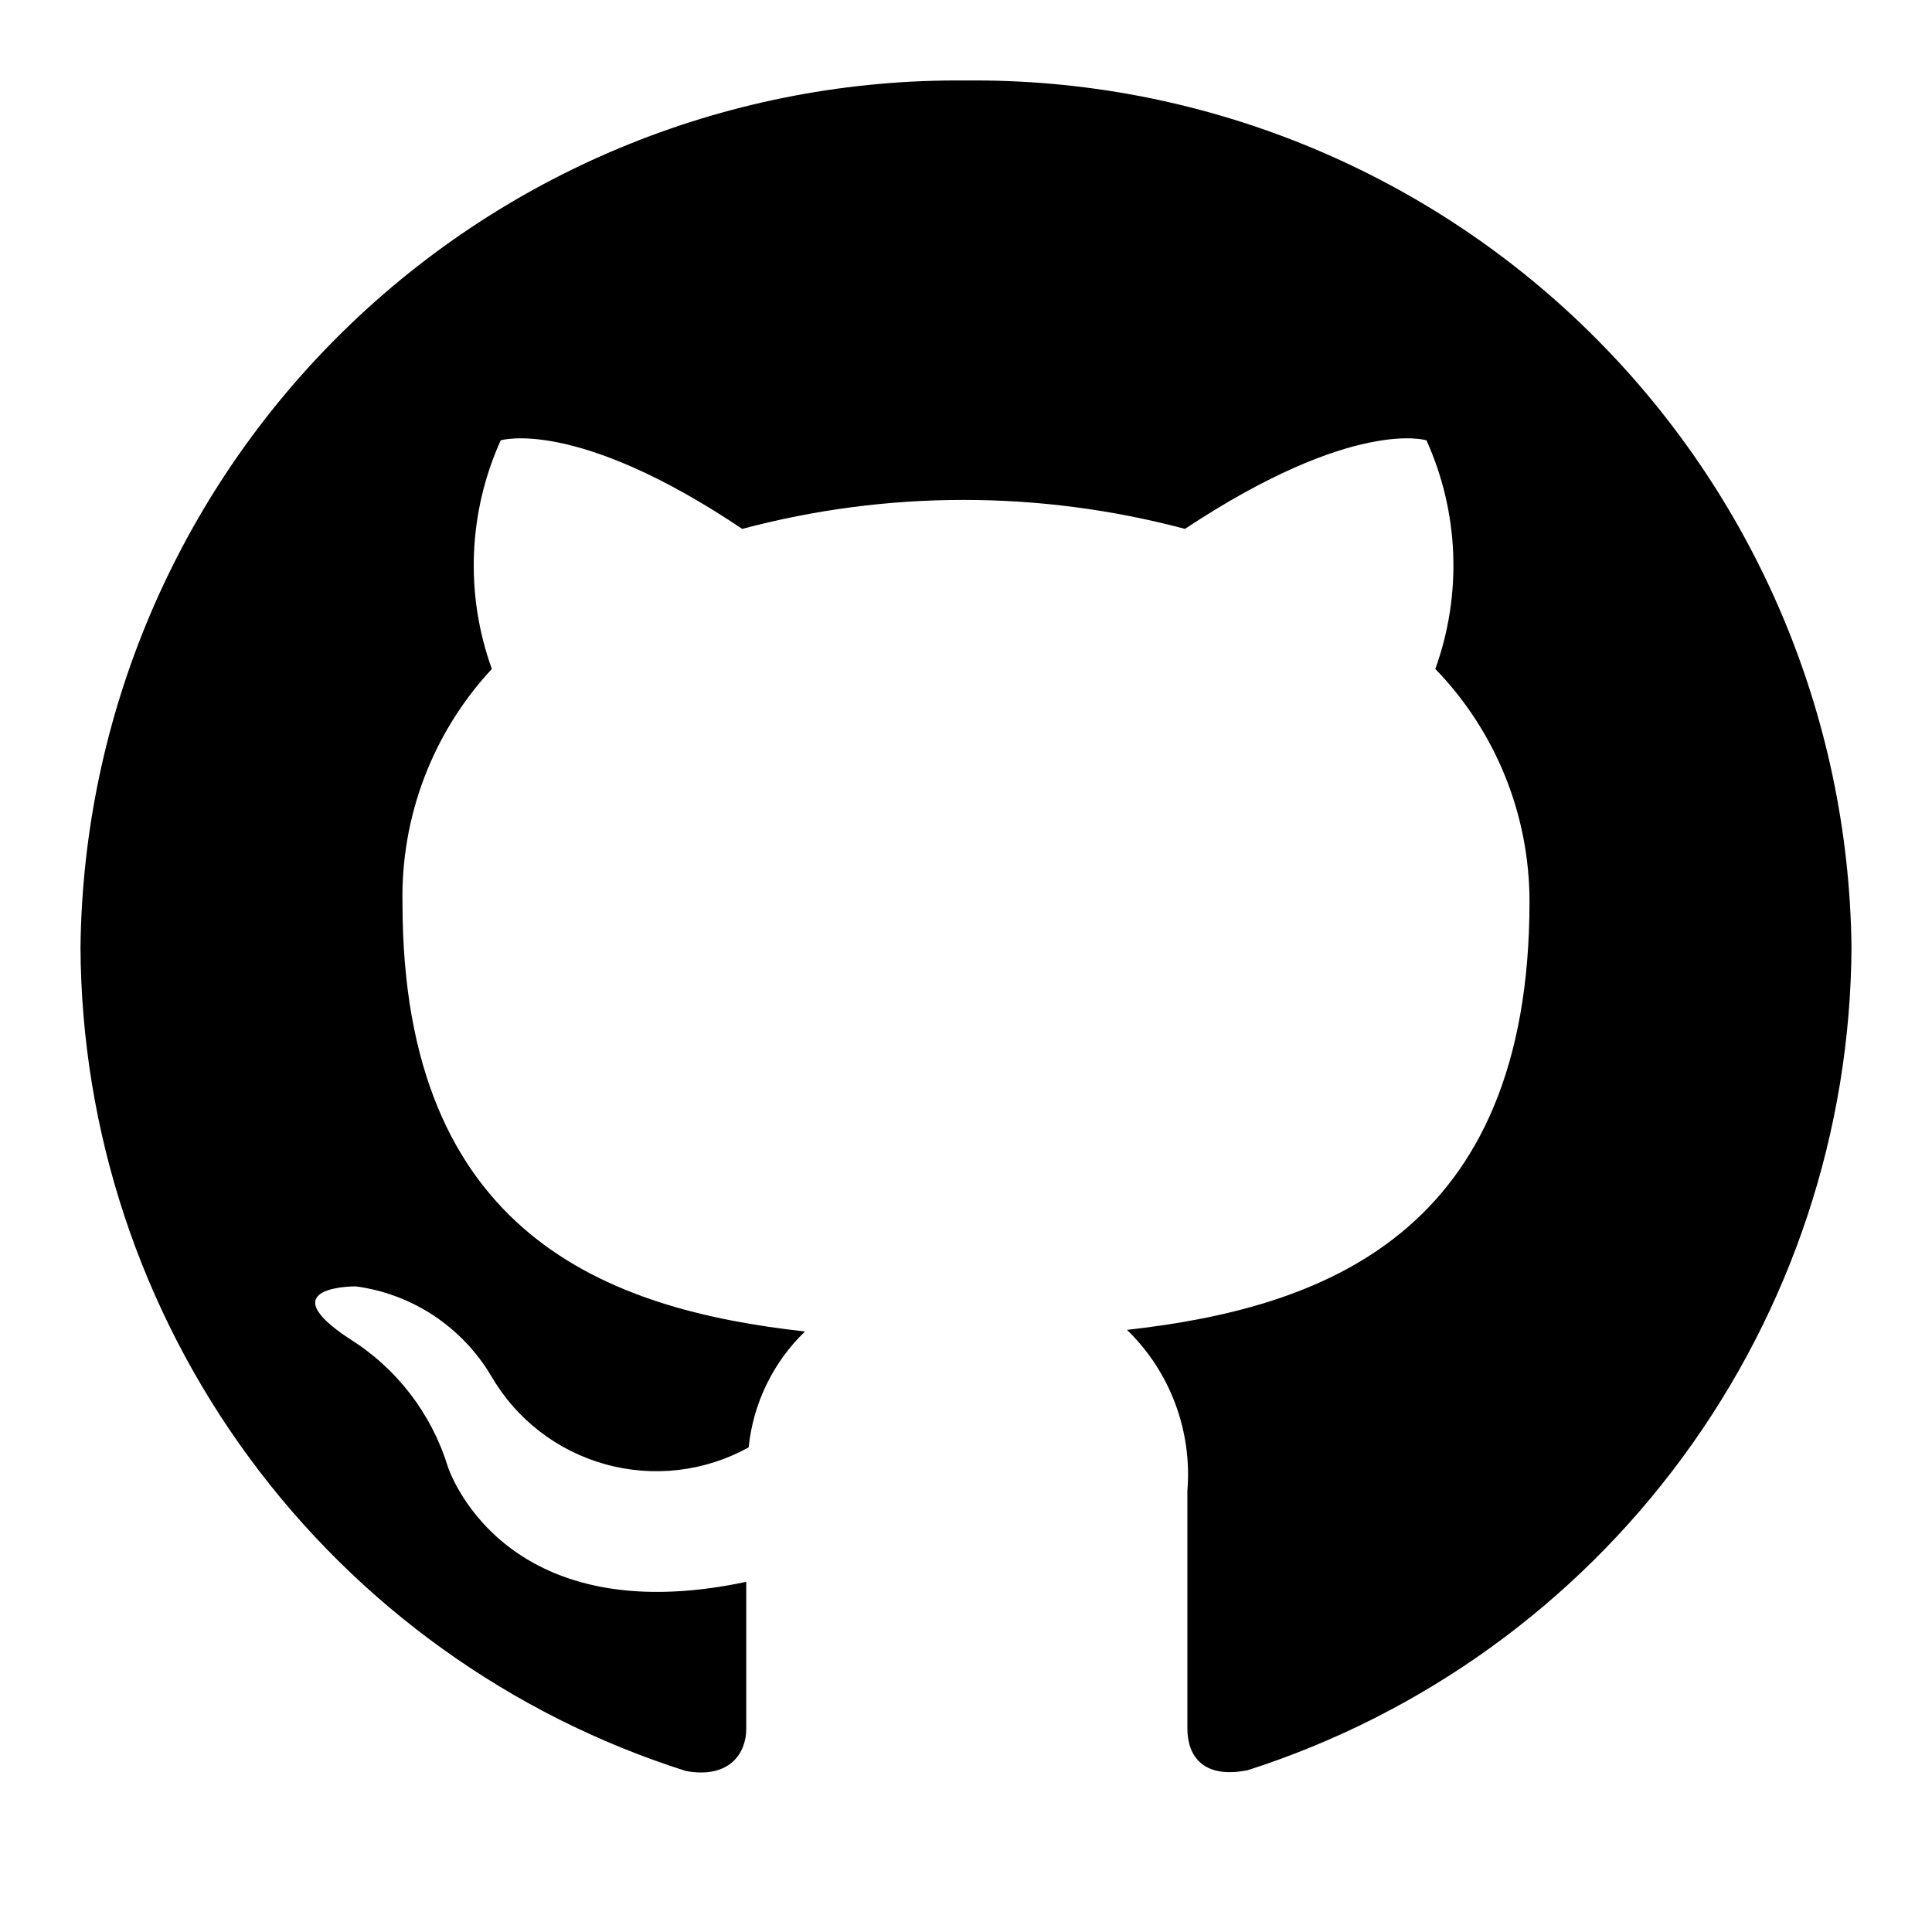
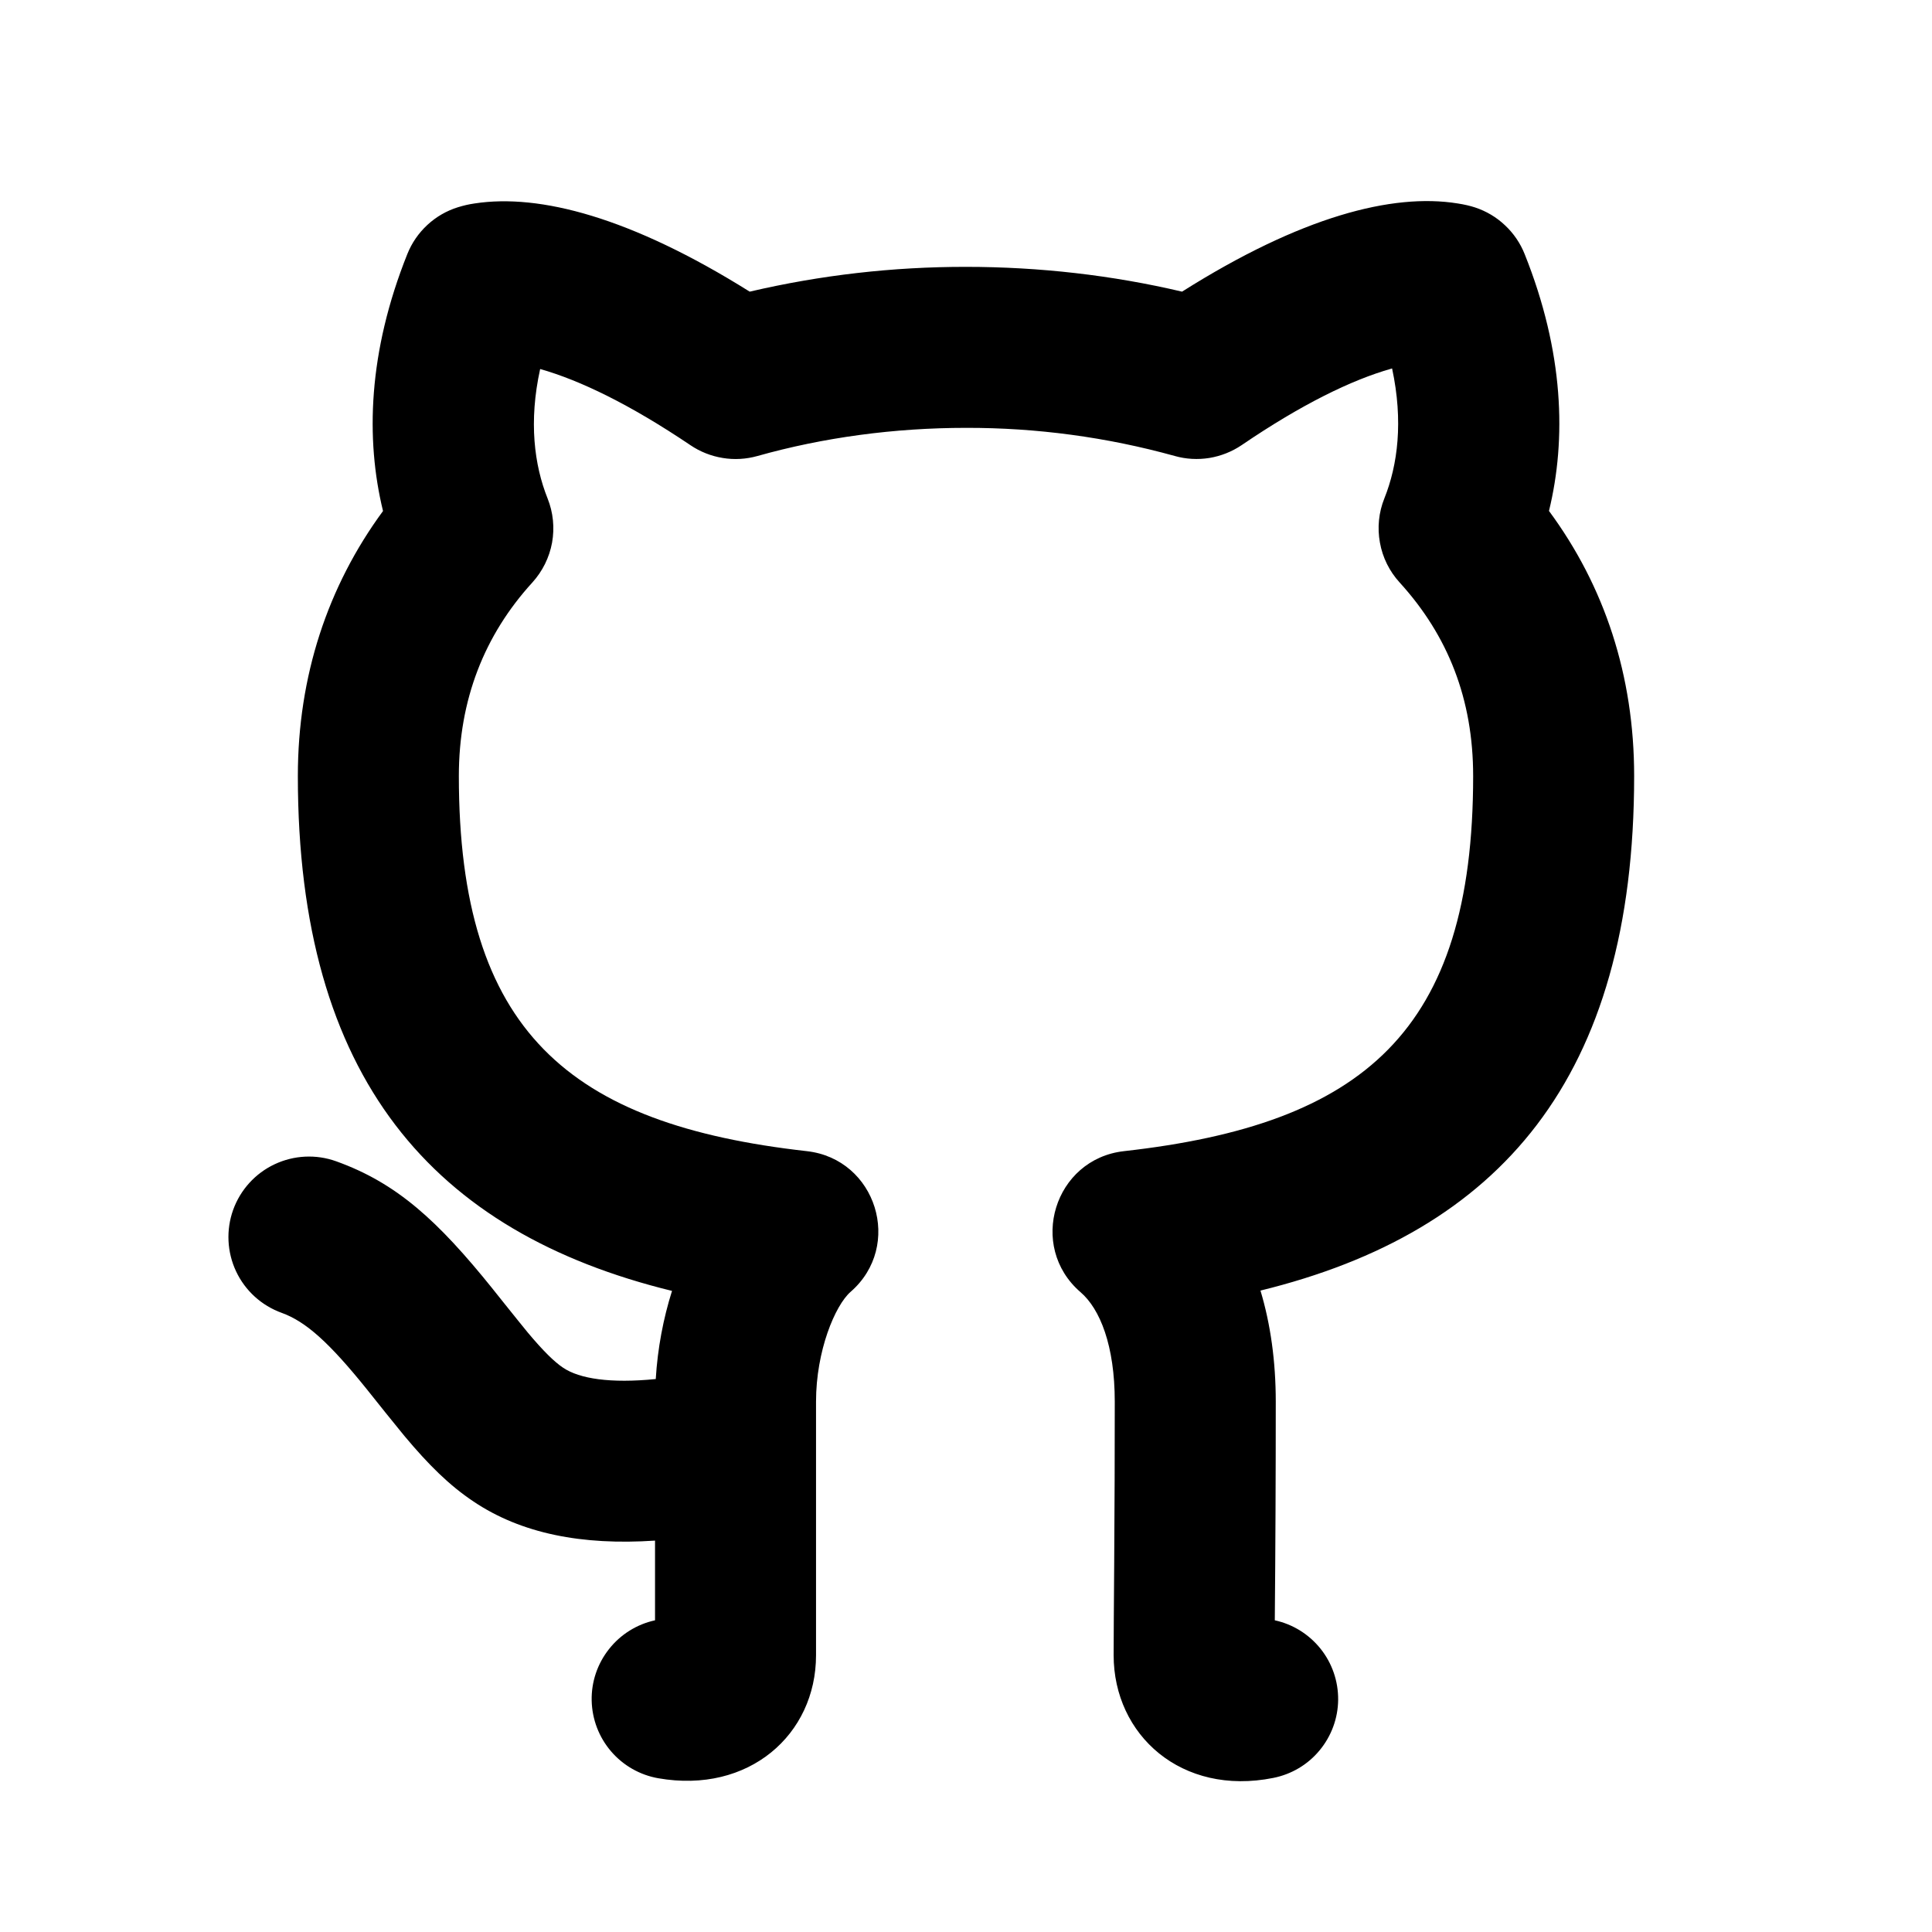
<svg xmlns="http://www.w3.org/2000/svg" width="24" height="24" viewBox="0 0 24 24" fill="none">
-   <path d="M12 1C9.113 0.971 6.333 2.089 4.271 4.108C2.208 6.128 1.032 8.883 1 11.77C1.011 14.051 1.745 16.27 3.096 18.108C4.447 19.946 6.346 21.309 8.52 22C9.07 22.1 9.27 21.77 9.27 21.48V19.65C6.21 20.3 5.56 18.21 5.56 18.21C5.356 17.554 4.923 16.993 4.34 16.63C3.34 15.97 4.42 15.98 4.42 15.98C4.766 16.026 5.096 16.15 5.387 16.342C5.678 16.535 5.922 16.79 6.1 17.09C6.41 17.628 6.92 18.023 7.518 18.189C8.116 18.356 8.756 18.281 9.3 17.98C9.356 17.432 9.604 16.922 10 16.54C7.56 16.27 5 15.35 5 11.22C4.978 10.143 5.376 9.099 6.11 8.31C5.776 7.385 5.815 6.366 6.22 5.47C6.22 5.47 7.15 5.18 9.22 6.57C11.022 6.09 12.918 6.09 14.72 6.57C16.82 5.18 17.72 5.47 17.72 5.47C18.125 6.366 18.164 7.385 17.83 8.31C18.581 9.085 19 10.121 19 11.2C19 15.34 16.42 16.25 14 16.52C14.265 16.777 14.47 17.09 14.599 17.436C14.729 17.782 14.78 18.152 14.75 18.52V21.47C14.75 21.82 14.95 22.1 15.5 21.99C17.668 21.294 19.56 19.932 20.907 18.096C22.254 16.261 22.987 14.047 23 11.77C22.968 8.883 21.792 6.128 19.729 4.108C17.667 2.089 14.886 0.971 12 1" fill="black" />
+   <path d="M5.883 18.653C5.583 18.453 5.325 18.198 5.023 17.837C4.866 17.645 4.711 17.452 4.557 17.258C4.094 16.683 3.802 16.418 3.5 16.309C3.25 16.219 3.046 16.034 2.933 15.794C2.82 15.554 2.807 15.279 2.896 15.03C2.986 14.78 3.171 14.576 3.411 14.463C3.651 14.35 3.926 14.336 4.176 14.426C4.928 14.696 5.437 15.161 6.123 16.014C6.029 15.897 6.463 16.441 6.556 16.553C6.746 16.78 6.886 16.918 6.996 16.991C7.2 17.128 7.583 17.187 8.146 17.131C8.169 16.749 8.24 16.378 8.348 16.036C5.38 15.31 3.7 13.396 3.7 9.64C3.7 8.4 4.07 7.284 4.758 6.348C4.54 5.454 4.573 4.373 5.06 3.156C5.115 3.018 5.2 2.895 5.309 2.794C5.418 2.693 5.548 2.618 5.69 2.574C5.771 2.55 5.817 2.539 5.898 2.527C6.701 2.404 7.835 2.697 9.313 3.623C10.194 3.417 11.095 3.314 12 3.315C12.912 3.315 13.818 3.419 14.684 3.623C16.161 2.69 17.297 2.397 18.106 2.527C18.191 2.54 18.263 2.557 18.324 2.577C18.463 2.623 18.59 2.698 18.696 2.799C18.803 2.899 18.886 3.021 18.94 3.157C19.427 4.373 19.46 5.454 19.242 6.347C19.933 7.283 20.3 8.392 20.3 9.64C20.3 13.397 18.626 15.305 15.658 16.032C15.783 16.447 15.848 16.911 15.848 17.412C15.848 18.317 15.844 19.223 15.836 20.128C16.061 20.177 16.261 20.302 16.405 20.482C16.548 20.661 16.625 20.885 16.623 21.115C16.621 21.345 16.539 21.567 16.392 21.744C16.246 21.921 16.043 22.041 15.817 22.086C14.678 22.314 13.834 21.554 13.834 20.561L13.836 20.115L13.841 19.41C13.846 18.702 13.848 18.072 13.848 17.412C13.848 16.715 13.665 16.26 13.423 16.052C12.762 15.482 13.097 14.397 13.963 14.3C16.93 13.967 18.3 12.818 18.3 9.64C18.3 8.685 17.988 7.896 17.387 7.236C17.26 7.097 17.175 6.926 17.142 6.741C17.108 6.556 17.127 6.365 17.197 6.191C17.363 5.777 17.434 5.234 17.293 4.577L17.283 4.58C16.792 4.719 16.173 5.02 15.425 5.529C15.304 5.611 15.167 5.665 15.023 5.689C14.88 5.712 14.732 5.704 14.592 5.664C13.748 5.43 12.876 5.313 12 5.315C11.11 5.315 10.228 5.434 9.408 5.665C9.268 5.704 9.122 5.713 8.978 5.689C8.835 5.666 8.698 5.612 8.578 5.531C7.826 5.024 7.204 4.724 6.71 4.584C6.566 5.237 6.637 5.778 6.802 6.191C6.872 6.365 6.891 6.556 6.858 6.741C6.824 6.926 6.739 7.097 6.613 7.236C6.016 7.89 5.7 8.694 5.7 9.64C5.7 12.812 7.071 13.968 10.022 14.3C10.887 14.397 11.223 15.477 10.566 16.048C10.374 16.216 10.137 16.78 10.137 17.412V20.562C10.137 21.548 9.302 22.287 8.177 22.09C7.949 22.05 7.742 21.932 7.591 21.756C7.44 21.58 7.355 21.357 7.35 21.125C7.345 20.894 7.421 20.668 7.565 20.486C7.708 20.304 7.911 20.177 8.137 20.128V19.138C7.227 19.199 6.475 19.05 5.883 18.653Z" fill="black" />
</svg>
